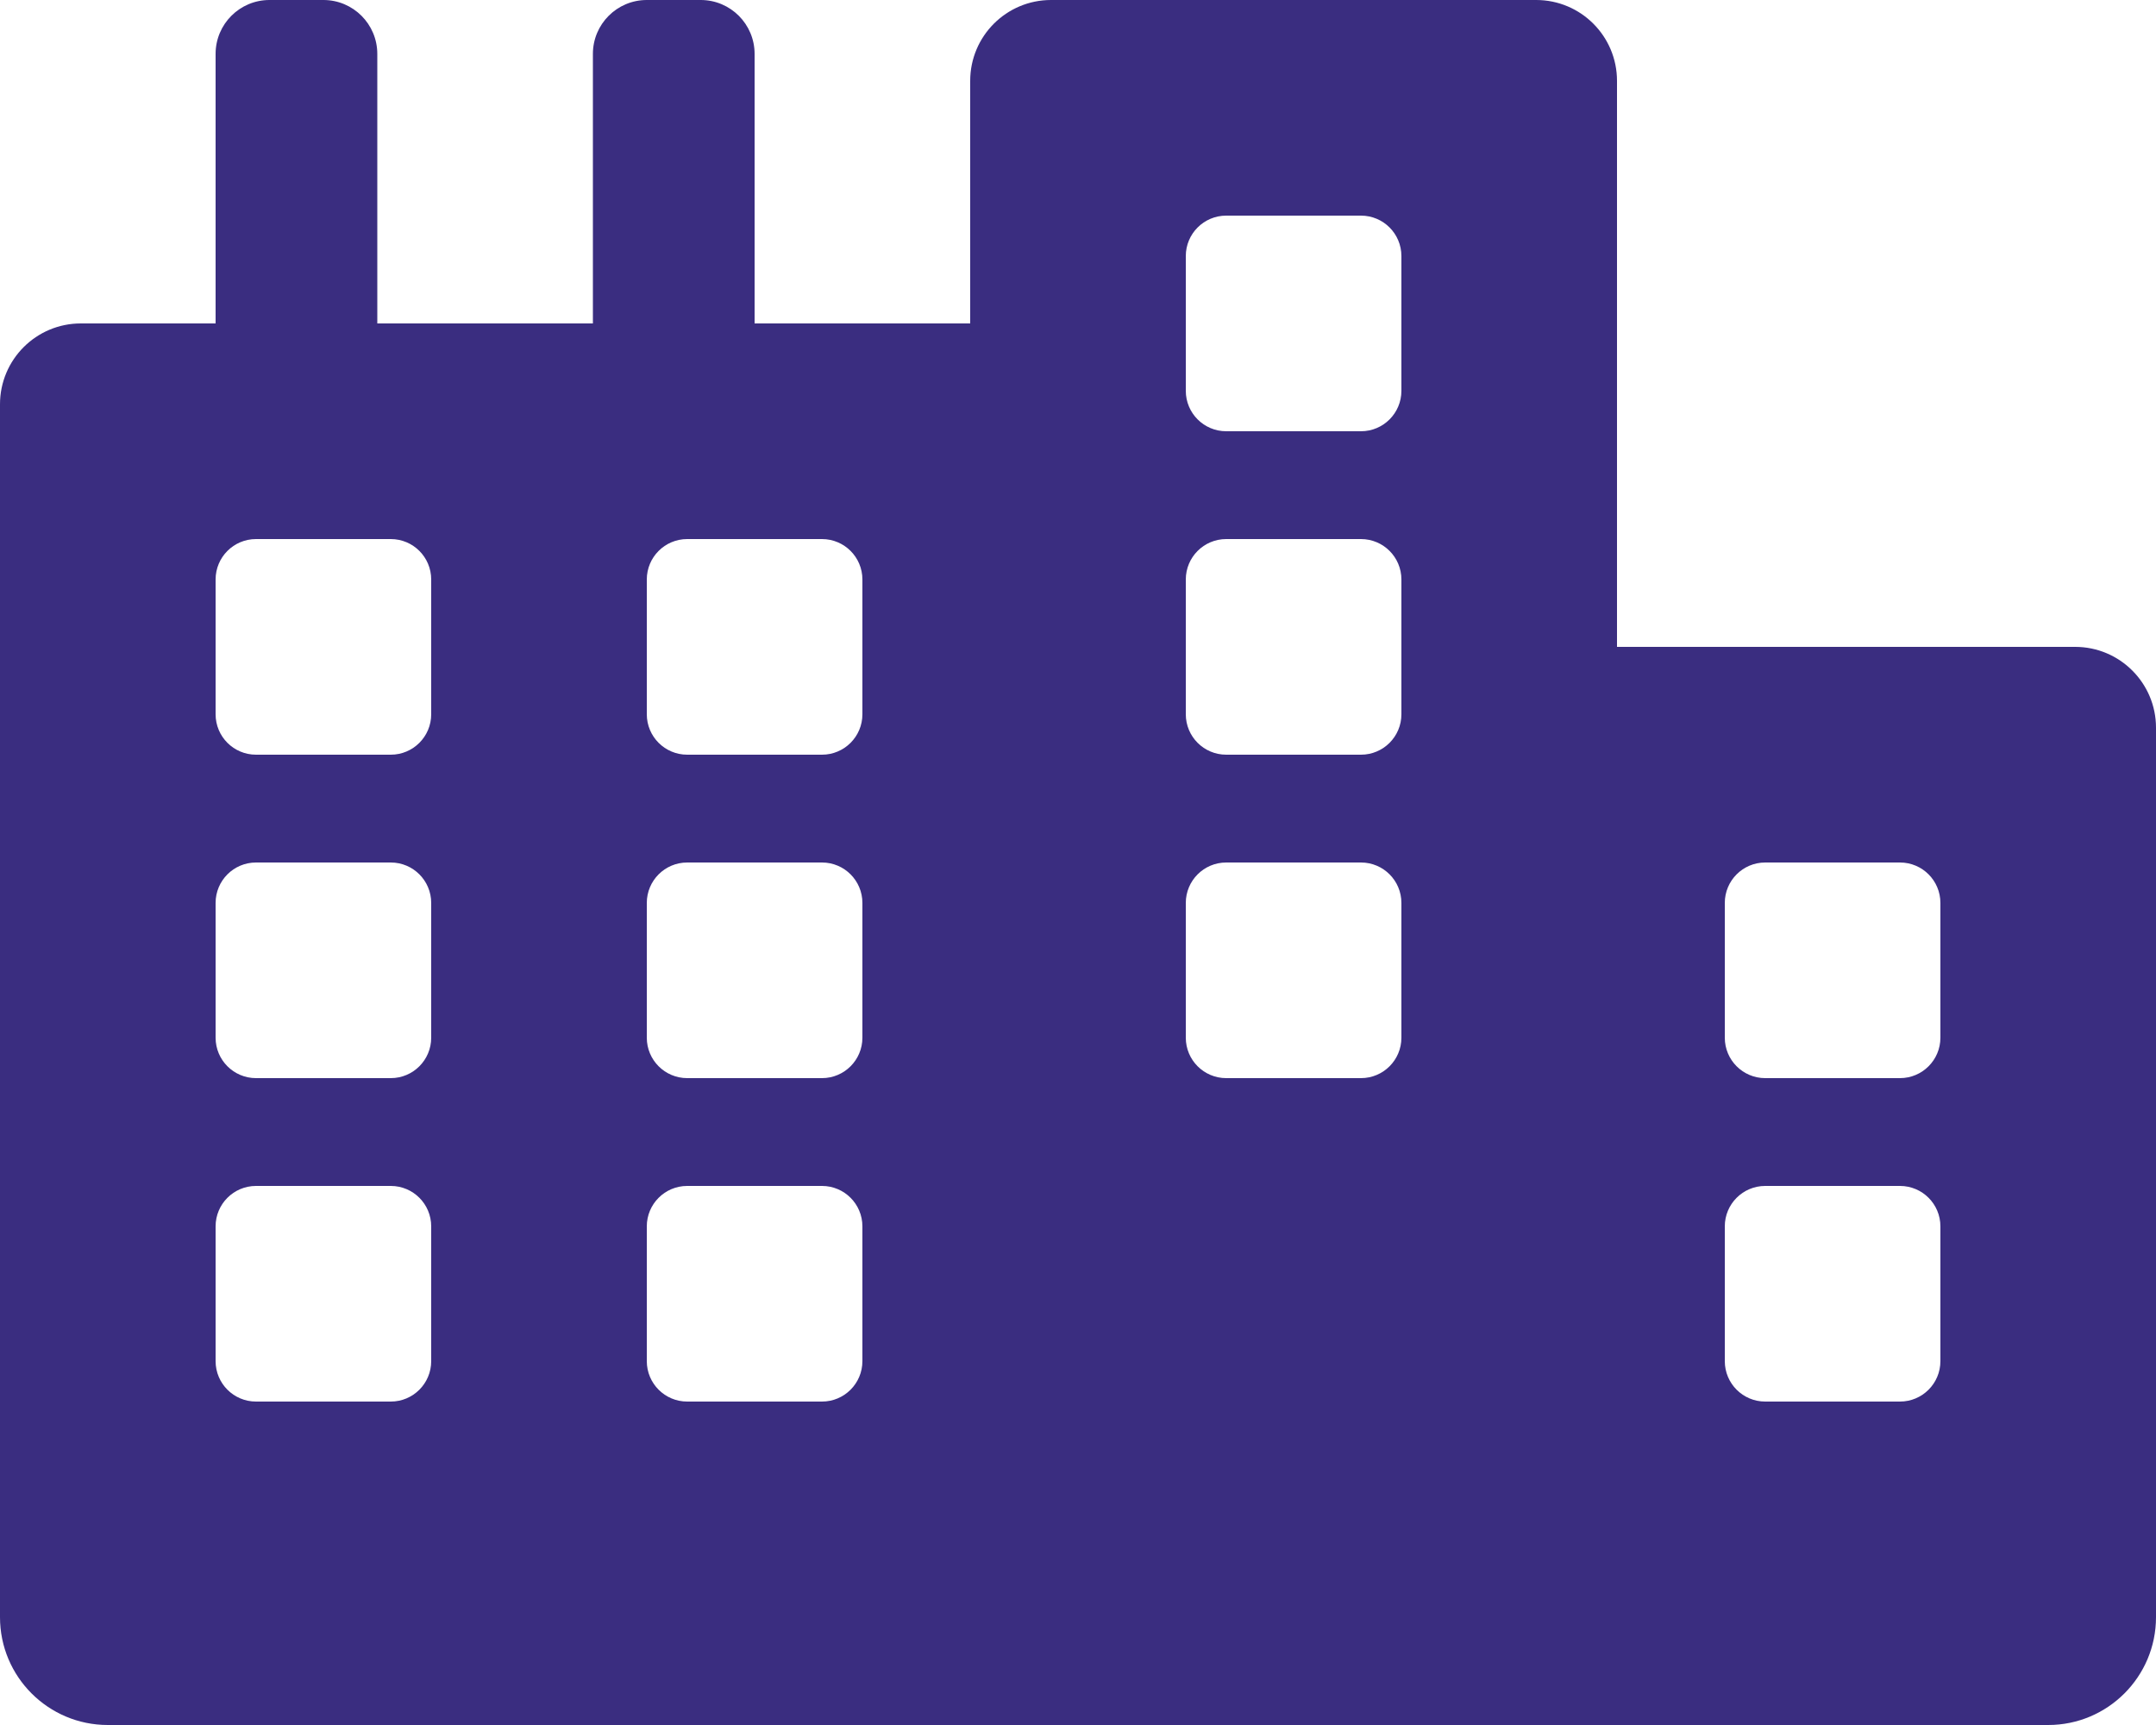
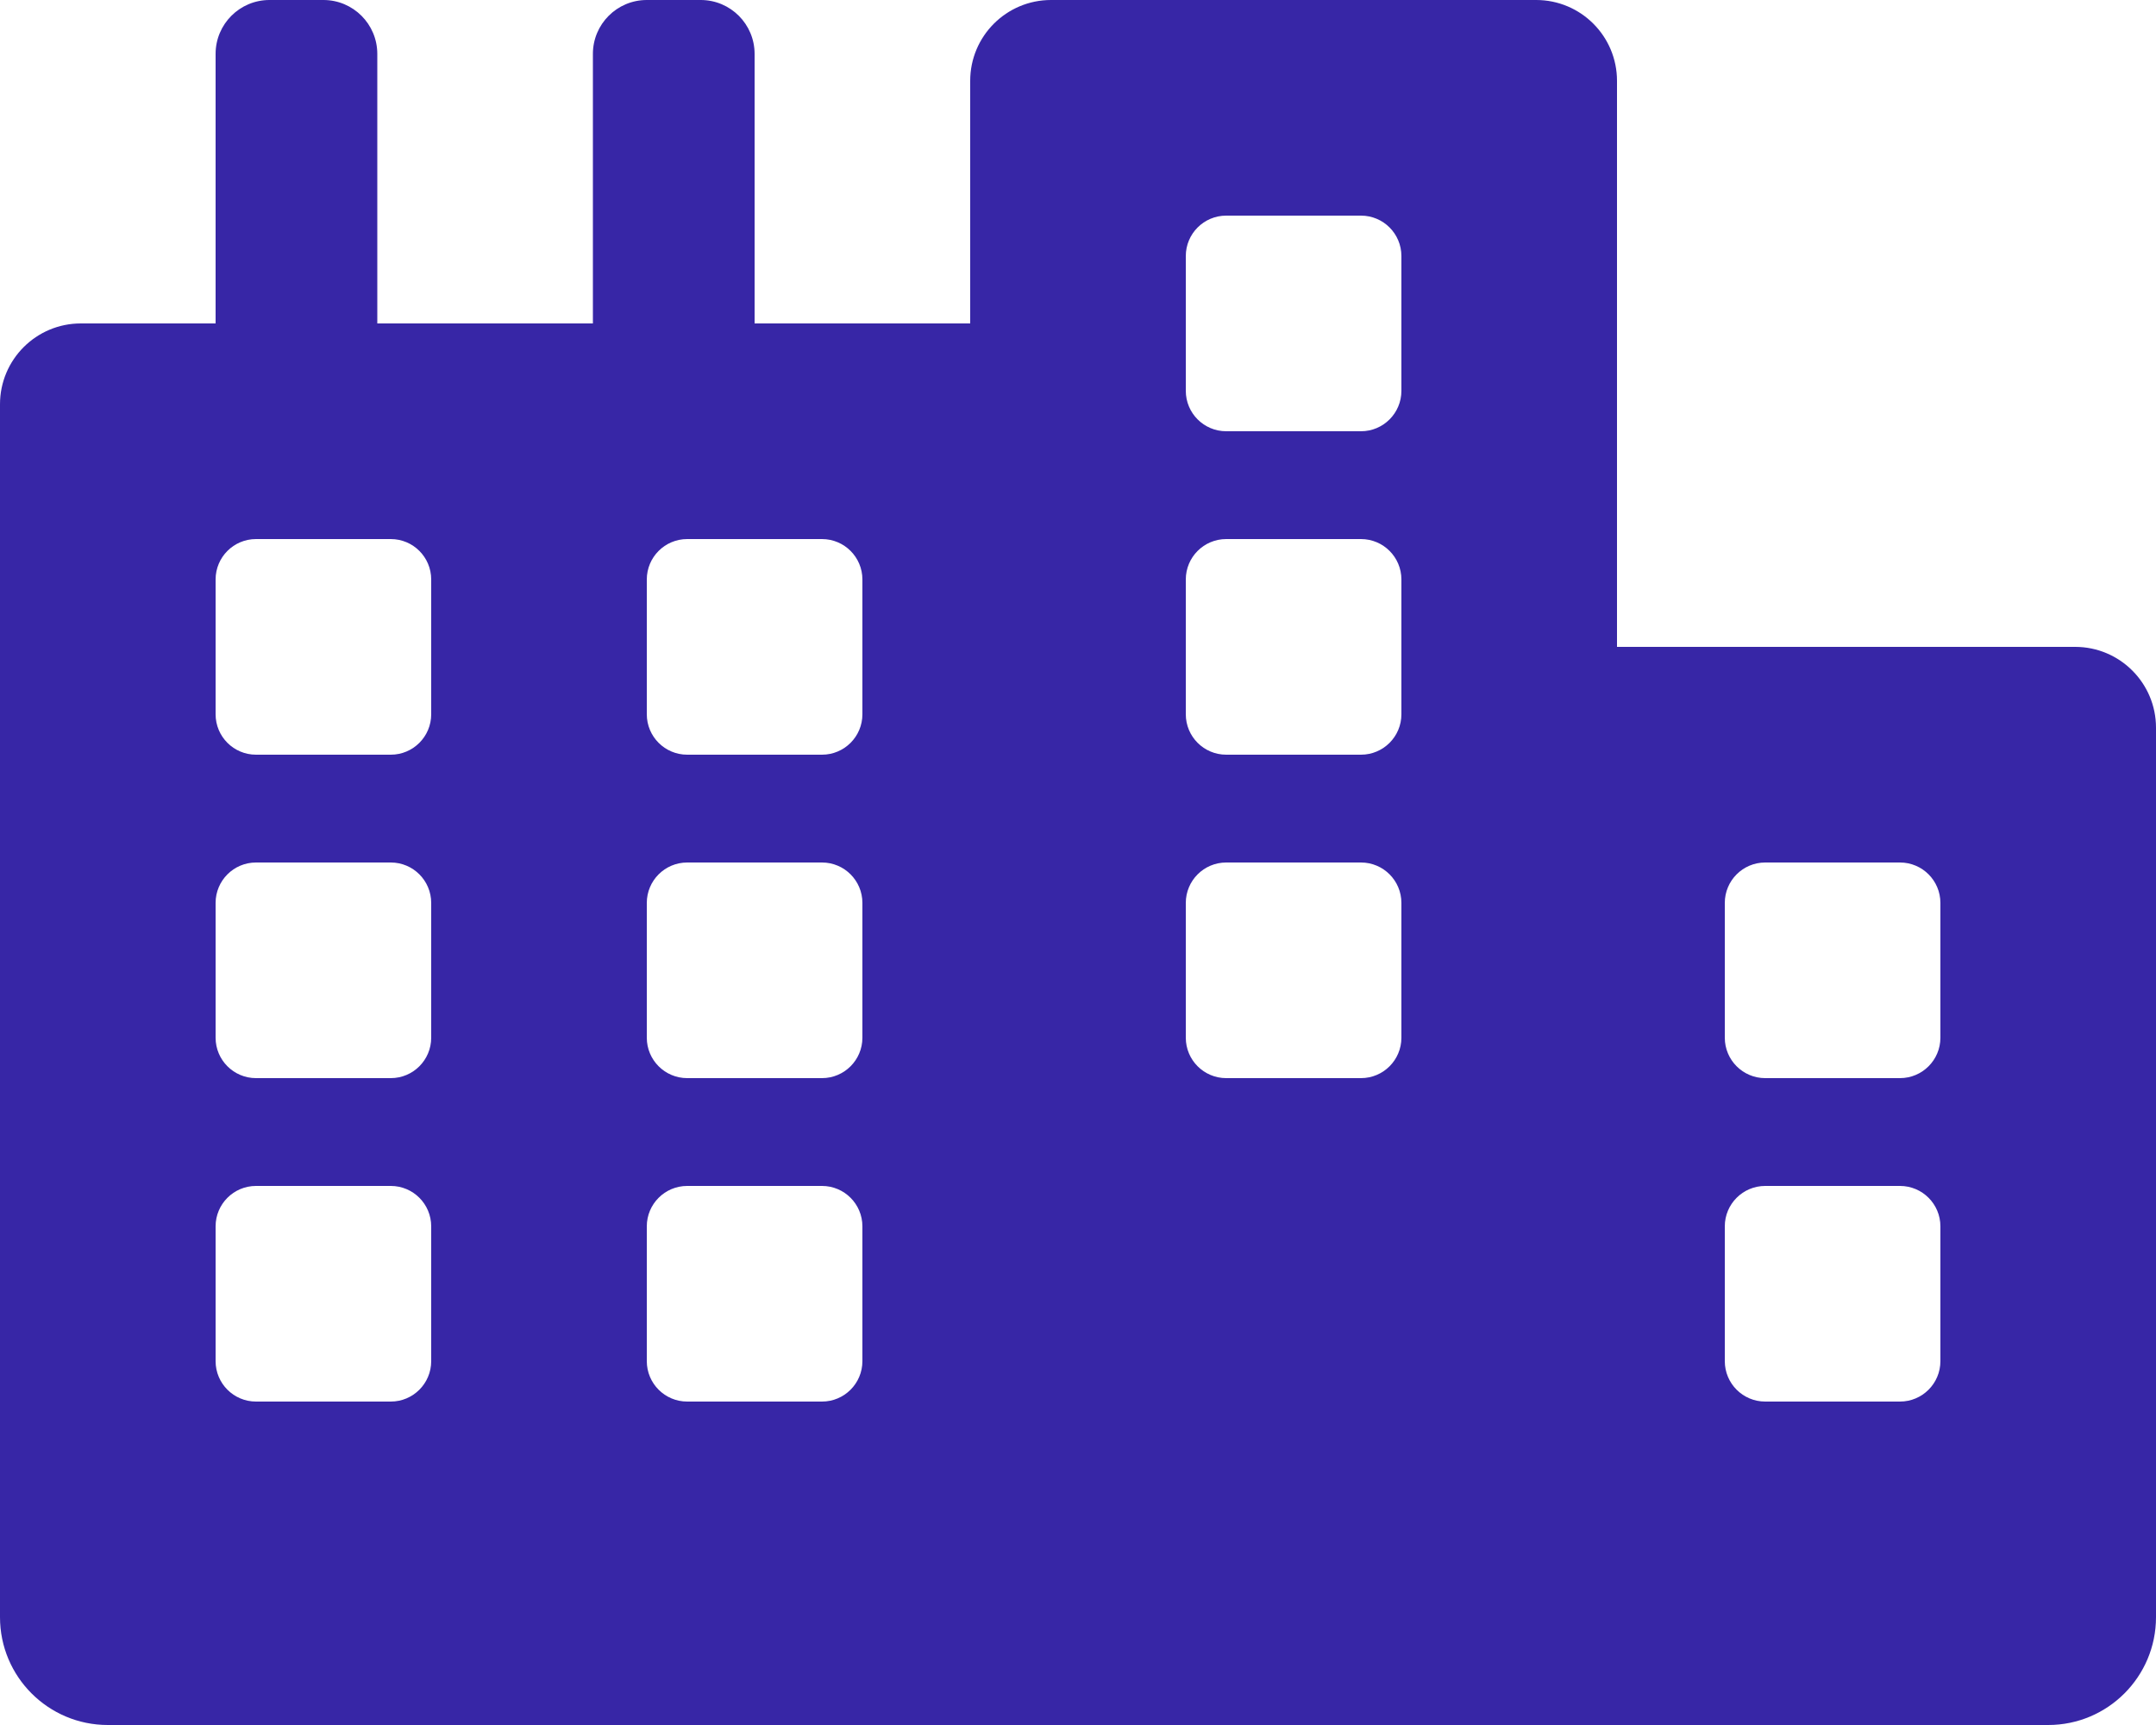
<svg xmlns="http://www.w3.org/2000/svg" viewBox="0 0 640 512">
-   <path d="M616 192H480V24c0-13.26-10.74-24-24-24H312c-13.26 0-24 10.74-24 24v72h-64V16c0-8.84-7.16-16-16-16h-16c-8.84 0-16 7.16-16 16v80h-64V16c0-8.84-7.16-16-16-16H80c-8.84 0-16 7.16-16 16v80H24c-13.26 0-24 10.74-24 24v360c0 17.67 14.33 32 32 32h576c17.67 0 32-14.33 32-32V216c0-13.26-10.75-24-24-24zM128 404c0 6.63-5.37 12-12 12H76c-6.63 0-12-5.37-12-12v-40c0-6.63 5.37-12 12-12h40c6.63 0 12 5.37 12 12v40zm0-96c0 6.63-5.37 12-12 12H76c-6.63 0-12-5.37-12-12v-40c0-6.63 5.37-12 12-12h40c6.63 0 12 5.37 12 12v40zm0-96c0 6.63-5.37 12-12 12H76c-6.63 0-12-5.37-12-12v-40c0-6.63 5.37-12 12-12h40c6.63 0 12 5.37 12 12v40zm128 192c0 6.63-5.37 12-12 12h-40c-6.63 0-12-5.37-12-12v-40c0-6.63 5.37-12 12-12h40c6.63 0 12 5.37 12 12v40zm0-96c0 6.63-5.37 12-12 12h-40c-6.63 0-12-5.37-12-12v-40c0-6.63 5.37-12 12-12h40c6.63 0 12 5.37 12 12v40zm0-96c0 6.63-5.37 12-12 12h-40c-6.63 0-12-5.37-12-12v-40c0-6.63 5.37-12 12-12h40c6.63 0 12 5.37 12 12v40zm160 96c0 6.63-5.37 12-12 12h-40c-6.63 0-12-5.37-12-12v-40c0-6.63 5.37-12 12-12h40c6.63 0 12 5.37 12 12v40zm0-96c0 6.63-5.37 12-12 12h-40c-6.63 0-12-5.37-12-12v-40c0-6.63 5.37-12 12-12h40c6.63 0 12 5.37 12 12v40zm0-96c0 6.63-5.37 12-12 12h-40c-6.63 0-12-5.37-12-12V76c0-6.63 5.37-12 12-12h40c6.63 0 12 5.37 12 12v40zm160 288c0 6.63-5.37 12-12 12h-40c-6.63 0-12-5.37-12-12v-40c0-6.63 5.37-12 12-12h40c6.63 0 12 5.37 12 12v40zm0-96c0 6.63-5.37 12-12 12h-40c-6.63 0-12-5.37-12-12v-40c0-6.63 5.37-12 12-12h40c6.63 0 12 5.37 12 12v40z" fill="#3a2d80" />
+   <path d="M616 192H480V24c0-13.26-10.74-24-24-24H312c-13.26 0-24 10.74-24 24v72h-64V16c0-8.84-7.16-16-16-16h-16c-8.84 0-16 7.16-16 16v80h-64V16c0-8.84-7.16-16-16-16H80c-8.84 0-16 7.16-16 16v80H24c-13.26 0-24 10.74-24 24v360c0 17.67 14.33 32 32 32h576c17.67 0 32-14.33 32-32V216c0-13.26-10.75-24-24-24zM128 404c0 6.63-5.37 12-12 12H76c-6.63 0-12-5.37-12-12v-40c0-6.63 5.37-12 12-12h40c6.63 0 12 5.37 12 12v40zm0-96c0 6.63-5.37 12-12 12H76c-6.63 0-12-5.37-12-12v-40c0-6.63 5.37-12 12-12h40c6.63 0 12 5.37 12 12v40zm0-96c0 6.63-5.37 12-12 12H76c-6.63 0-12-5.37-12-12v-40c0-6.63 5.37-12 12-12h40c6.63 0 12 5.37 12 12v40zm128 192c0 6.63-5.37 12-12 12h-40c-6.63 0-12-5.37-12-12v-40c0-6.63 5.37-12 12-12h40c6.63 0 12 5.37 12 12v40zm0-96c0 6.63-5.37 12-12 12h-40c-6.63 0-12-5.37-12-12v-40c0-6.63 5.37-12 12-12h40c6.63 0 12 5.37 12 12v40zm0-96c0 6.63-5.37 12-12 12h-40c-6.63 0-12-5.37-12-12v-40c0-6.63 5.37-12 12-12h40c6.63 0 12 5.37 12 12v40zm160 96c0 6.63-5.37 12-12 12h-40c-6.63 0-12-5.37-12-12v-40c0-6.63 5.37-12 12-12h40c6.63 0 12 5.37 12 12v40zm0-96c0 6.63-5.37 12-12 12h-40c-6.63 0-12-5.37-12-12v-40c0-6.63 5.37-12 12-12h40c6.63 0 12 5.37 12 12v40zm0-96c0 6.63-5.37 12-12 12h-40c-6.63 0-12-5.37-12-12V76c0-6.63 5.37-12 12-12h40c6.63 0 12 5.37 12 12v40zm160 288c0 6.63-5.37 12-12 12h-40c-6.63 0-12-5.37-12-12v-40c0-6.63 5.37-12 12-12h40c6.63 0 12 5.37 12 12v40zm0-96c0 6.63-5.37 12-12 12h-40c-6.63 0-12-5.37-12-12v-40c0-6.63 5.37-12 12-12h40c6.63 0 12 5.37 12 12v40z" fill="#3726a6" />
</svg>
